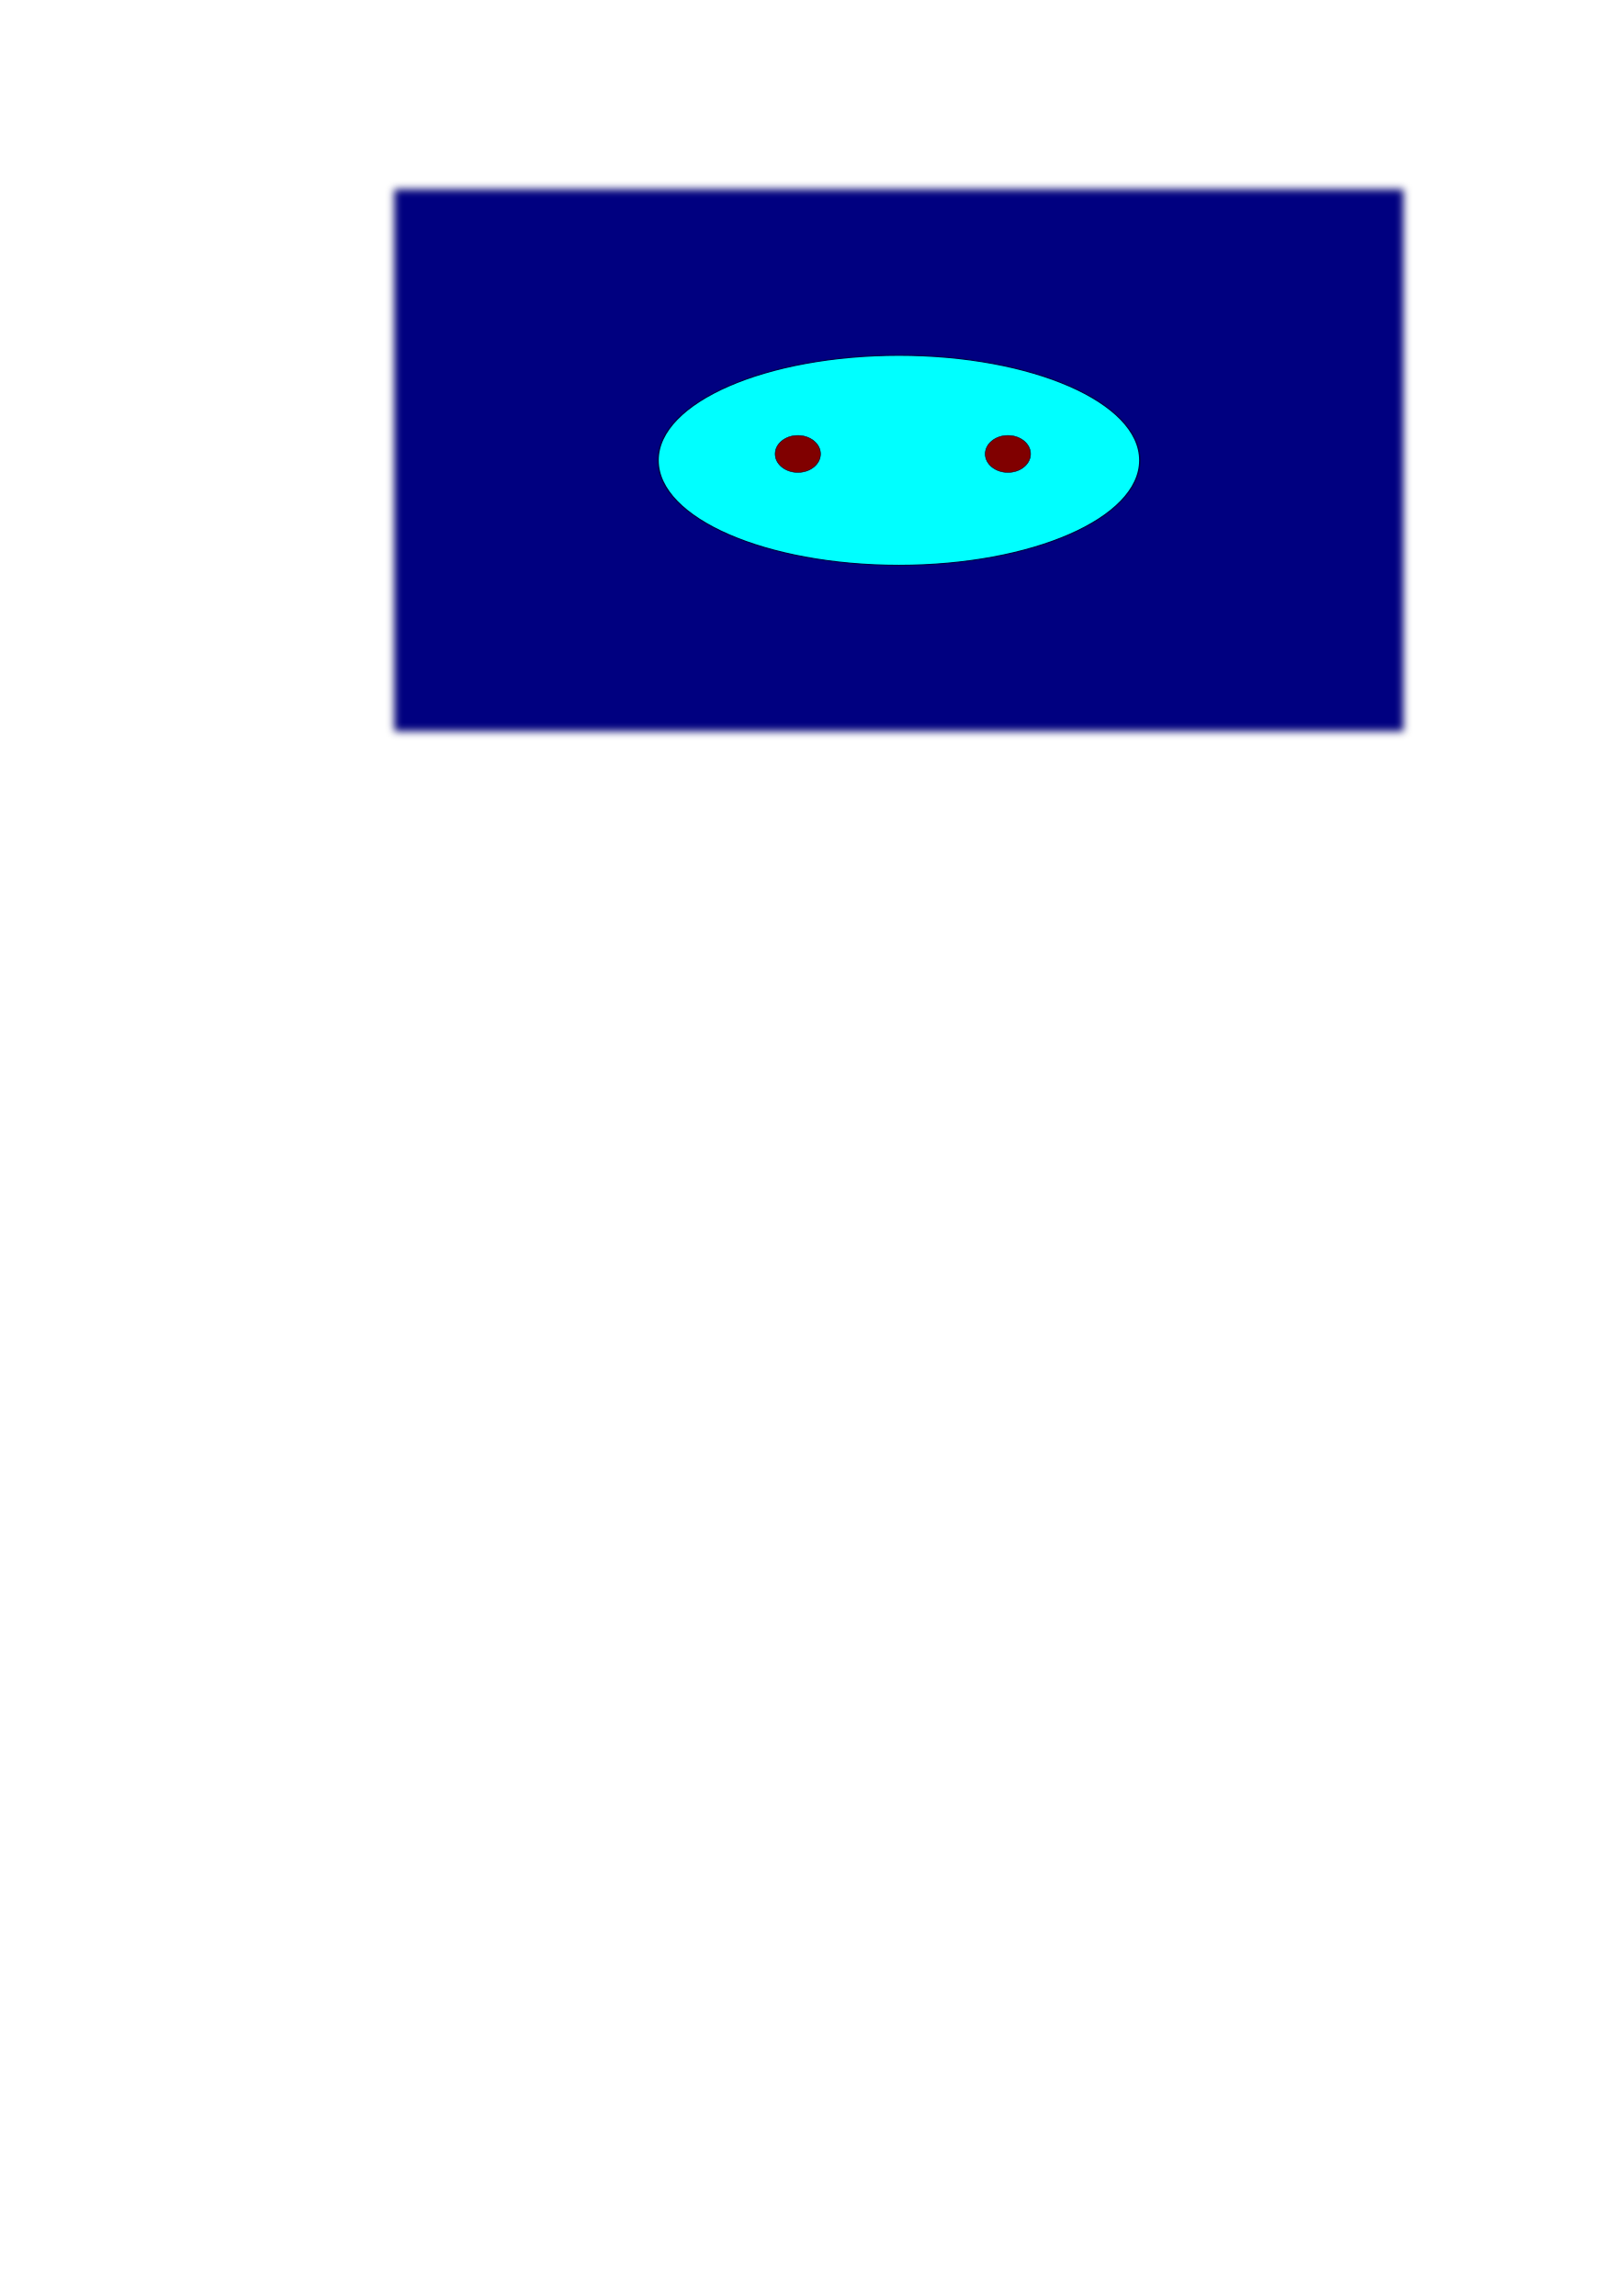
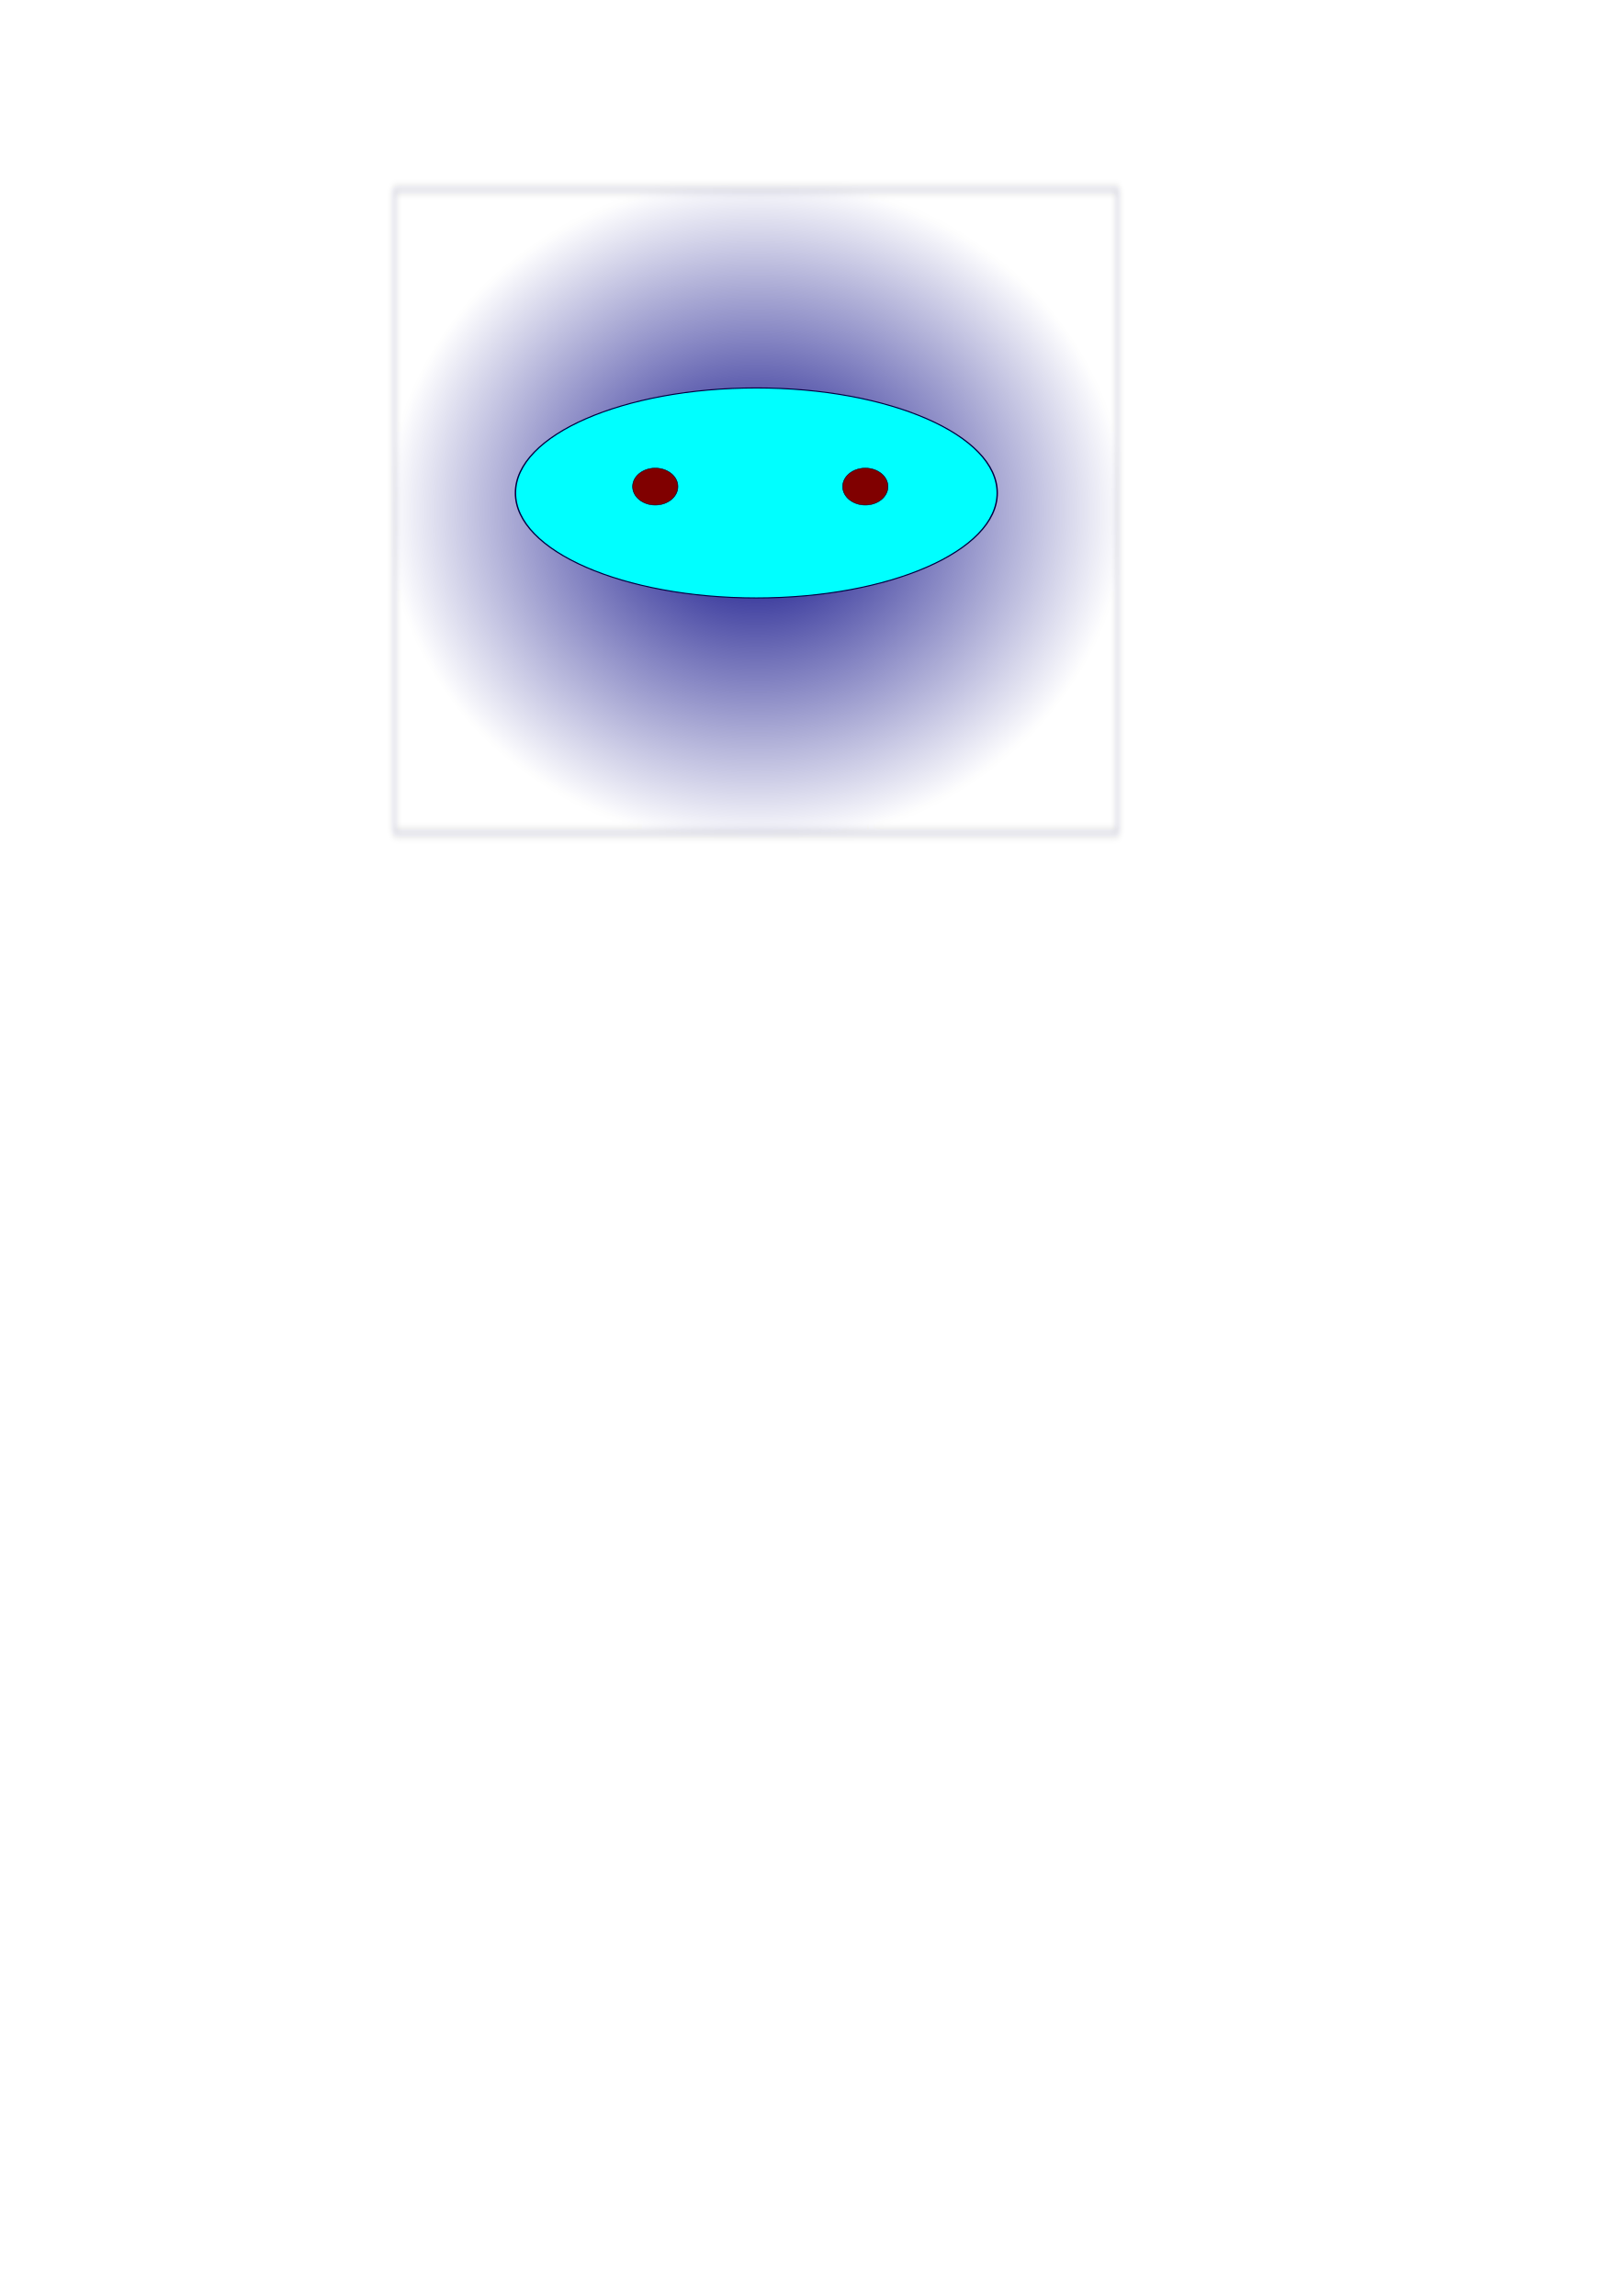
- <svg xmlns="http://www.w3.org/2000/svg" width="210mm" height="297mm" id="svg2" version="1.1">
+ <svg xmlns="http://www.w3.org/2000/svg" xmlns:xlink="http://www.w3.org/1999/xlink" width="210mm" height="297mm" id="svg2" version="1.1">
  <defs id="defs4">
+     <linearGradient id="linearGradient3757">
+       <stop style="stop-color:#000080;stop-opacity:1;" offset="0" id="stop3759" />
+       <stop style="stop-color:#000080;stop-opacity:0;" offset="1" id="stop3761" />
+     </linearGradient>
    <filter id="filter4011">
      <feGaussianBlur stdDeviation="1.894" id="feGaussianBlur4013" />
    </filter>
+     <radialGradient xlink:href="#linearGradient3757" id="radialGradient3763" cx="439.416" cy="225.047" fx="439.416" fy="225.047" r="251.215" gradientTransform="matrix(1,0,0,0.5456192,0,102.2571)" gradientUnits="userSpaceOnUse" />
  </defs>
  <g id="layer1">
-     <rect style="fill:#000080;fill-opacity:1;stroke:#000029;stroke-width:0.384;stroke-miterlimit:4;stroke-opacity:1;stroke-dasharray:none;stroke-linejoin:bevel;stroke-linecap:round;filter:url(#filter4011)" id="rect3796" width="492.954" height="264.66" x="192.939" y="92.717" />
-     <g id="g3798" transform="matrix(0.6938631,0,0,0.5859628,138.0261,93.02113)">
+     <rect style="fill:url(#radialGradient3763);fill-opacity:1;stroke:#000029;stroke-width:0.384;stroke-linecap:round;stroke-linejoin:bevel;stroke-miterlimit:4;stroke-opacity:1;stroke-dasharray:none;filter:url(#filter4011)" id="rect3796" width="492.954" height="264.66" x="192.939" y="92.717" transform="matrix(0.7168764,0,0,1.188324,54.62563,-17.46089)" />
+     <g id="g3798" transform="matrix(0.6938631,0,0,0.5859628,68.32557,108.9805)">
      <path transform="matrix(1,0,0,0.8850519,9.091373,24.34828)" style="fill:#00ffff;fill-opacity:1;fill-rule:evenodd;stroke:#000043;stroke-width:1px;stroke-linecap:butt;stroke-linejoin:miter;stroke-opacity:1" id="path3794" d="m 594.98,227.068 c 0,54.673 -75.98,98.995 -169.706,98.995 -93.726,0 -169.706,-44.322 -169.706,-98.995 0,-54.673 75.98,-98.995 169.706,-98.995 93.726,0 169.706,44.322 169.706,98.995 z" />
      <path transform="matrix(0.3902443,0,0,0.3778986,195.8093,124.072)" d="m 469.721,253.837 c 0,22.595 -18.317,40.911 -40.911,40.911 -22.595,0 -40.911,-18.317 -40.911,-40.911 0,-22.595 18.317,-40.911 40.911,-40.911 22.595,0 40.911,18.317 40.911,40.911 z" id="path3774" style="fill:#800000;fill-opacity:1;stroke:#000029;stroke-width:1;stroke-miterlimit:4;stroke-opacity:1;stroke-dasharray:none" />
      <path transform="matrix(0.3902443,0,0,0.3778986,343.7966,124.072)" d="m 469.721,253.837 c 0,22.595 -18.317,40.911 -40.911,40.911 -22.595,0 -40.911,-18.317 -40.911,-40.911 0,-22.595 18.317,-40.911 40.911,-40.911 22.595,0 40.911,18.317 40.911,40.911 z" id="path3774-1" style="fill:#800000;fill-opacity:1;stroke:#000029;stroke-width:1;stroke-miterlimit:4;stroke-opacity:1;stroke-dasharray:none" />
    </g>
  </g>
</svg>
